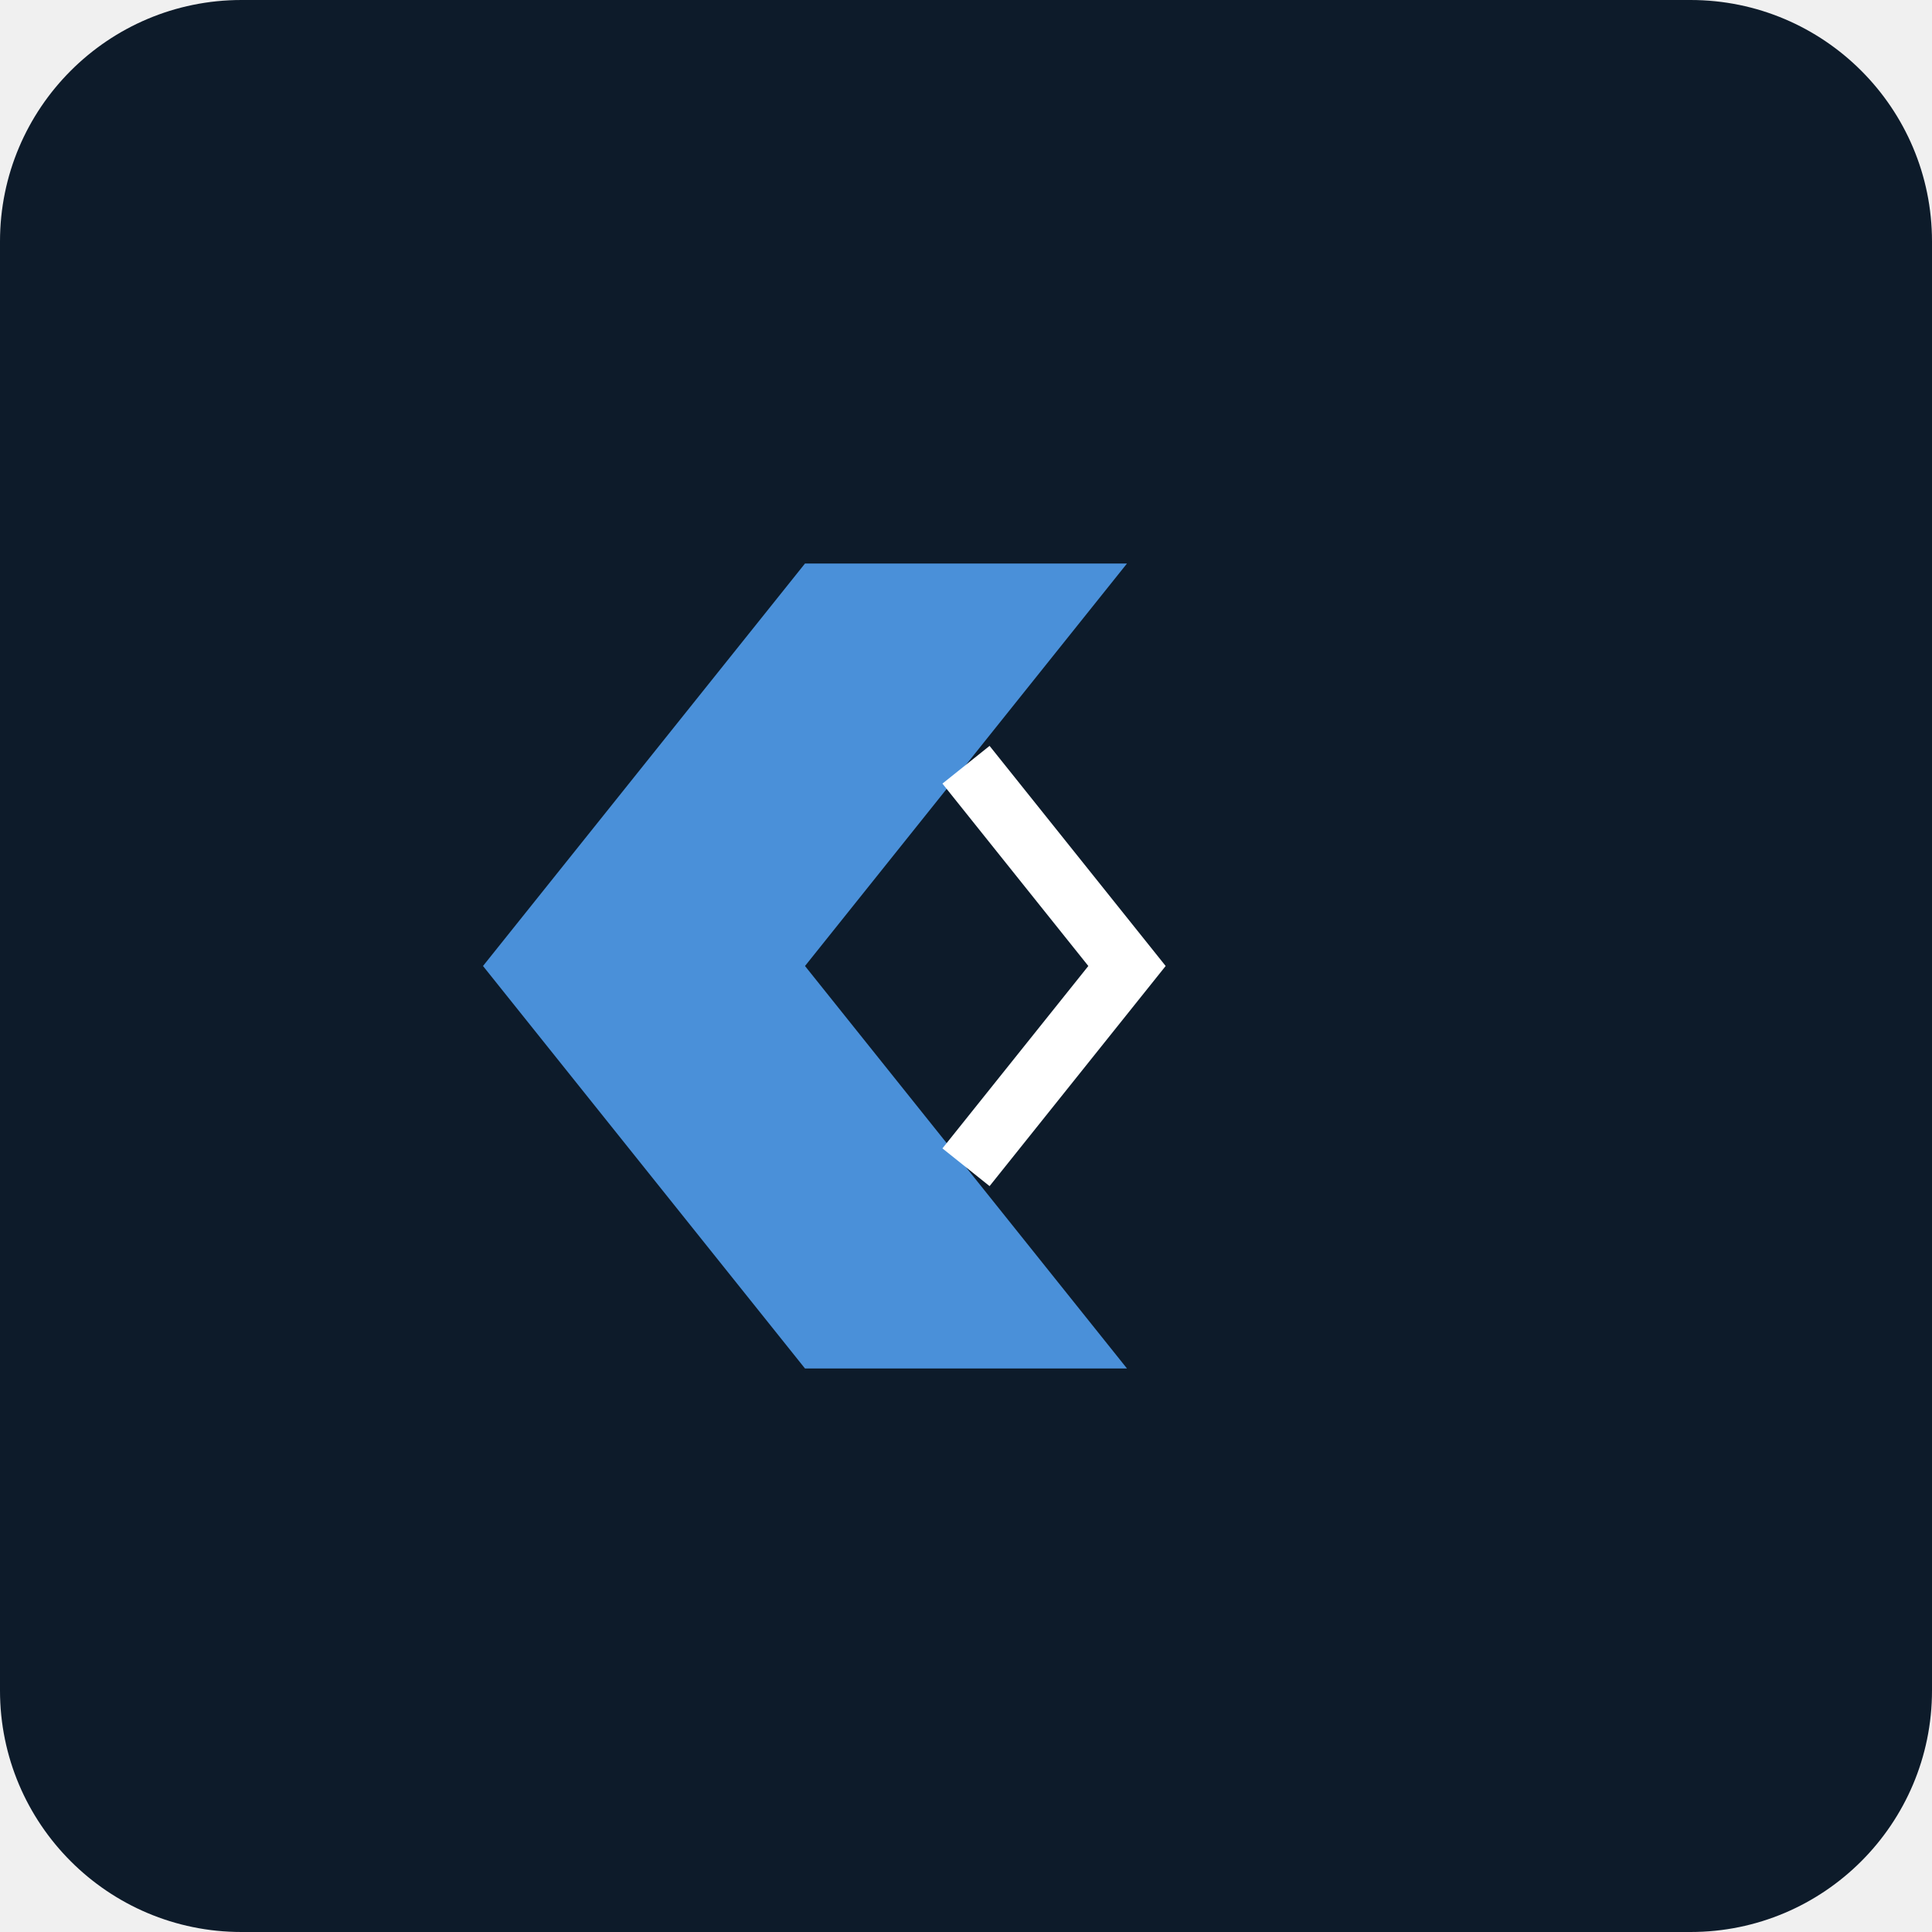
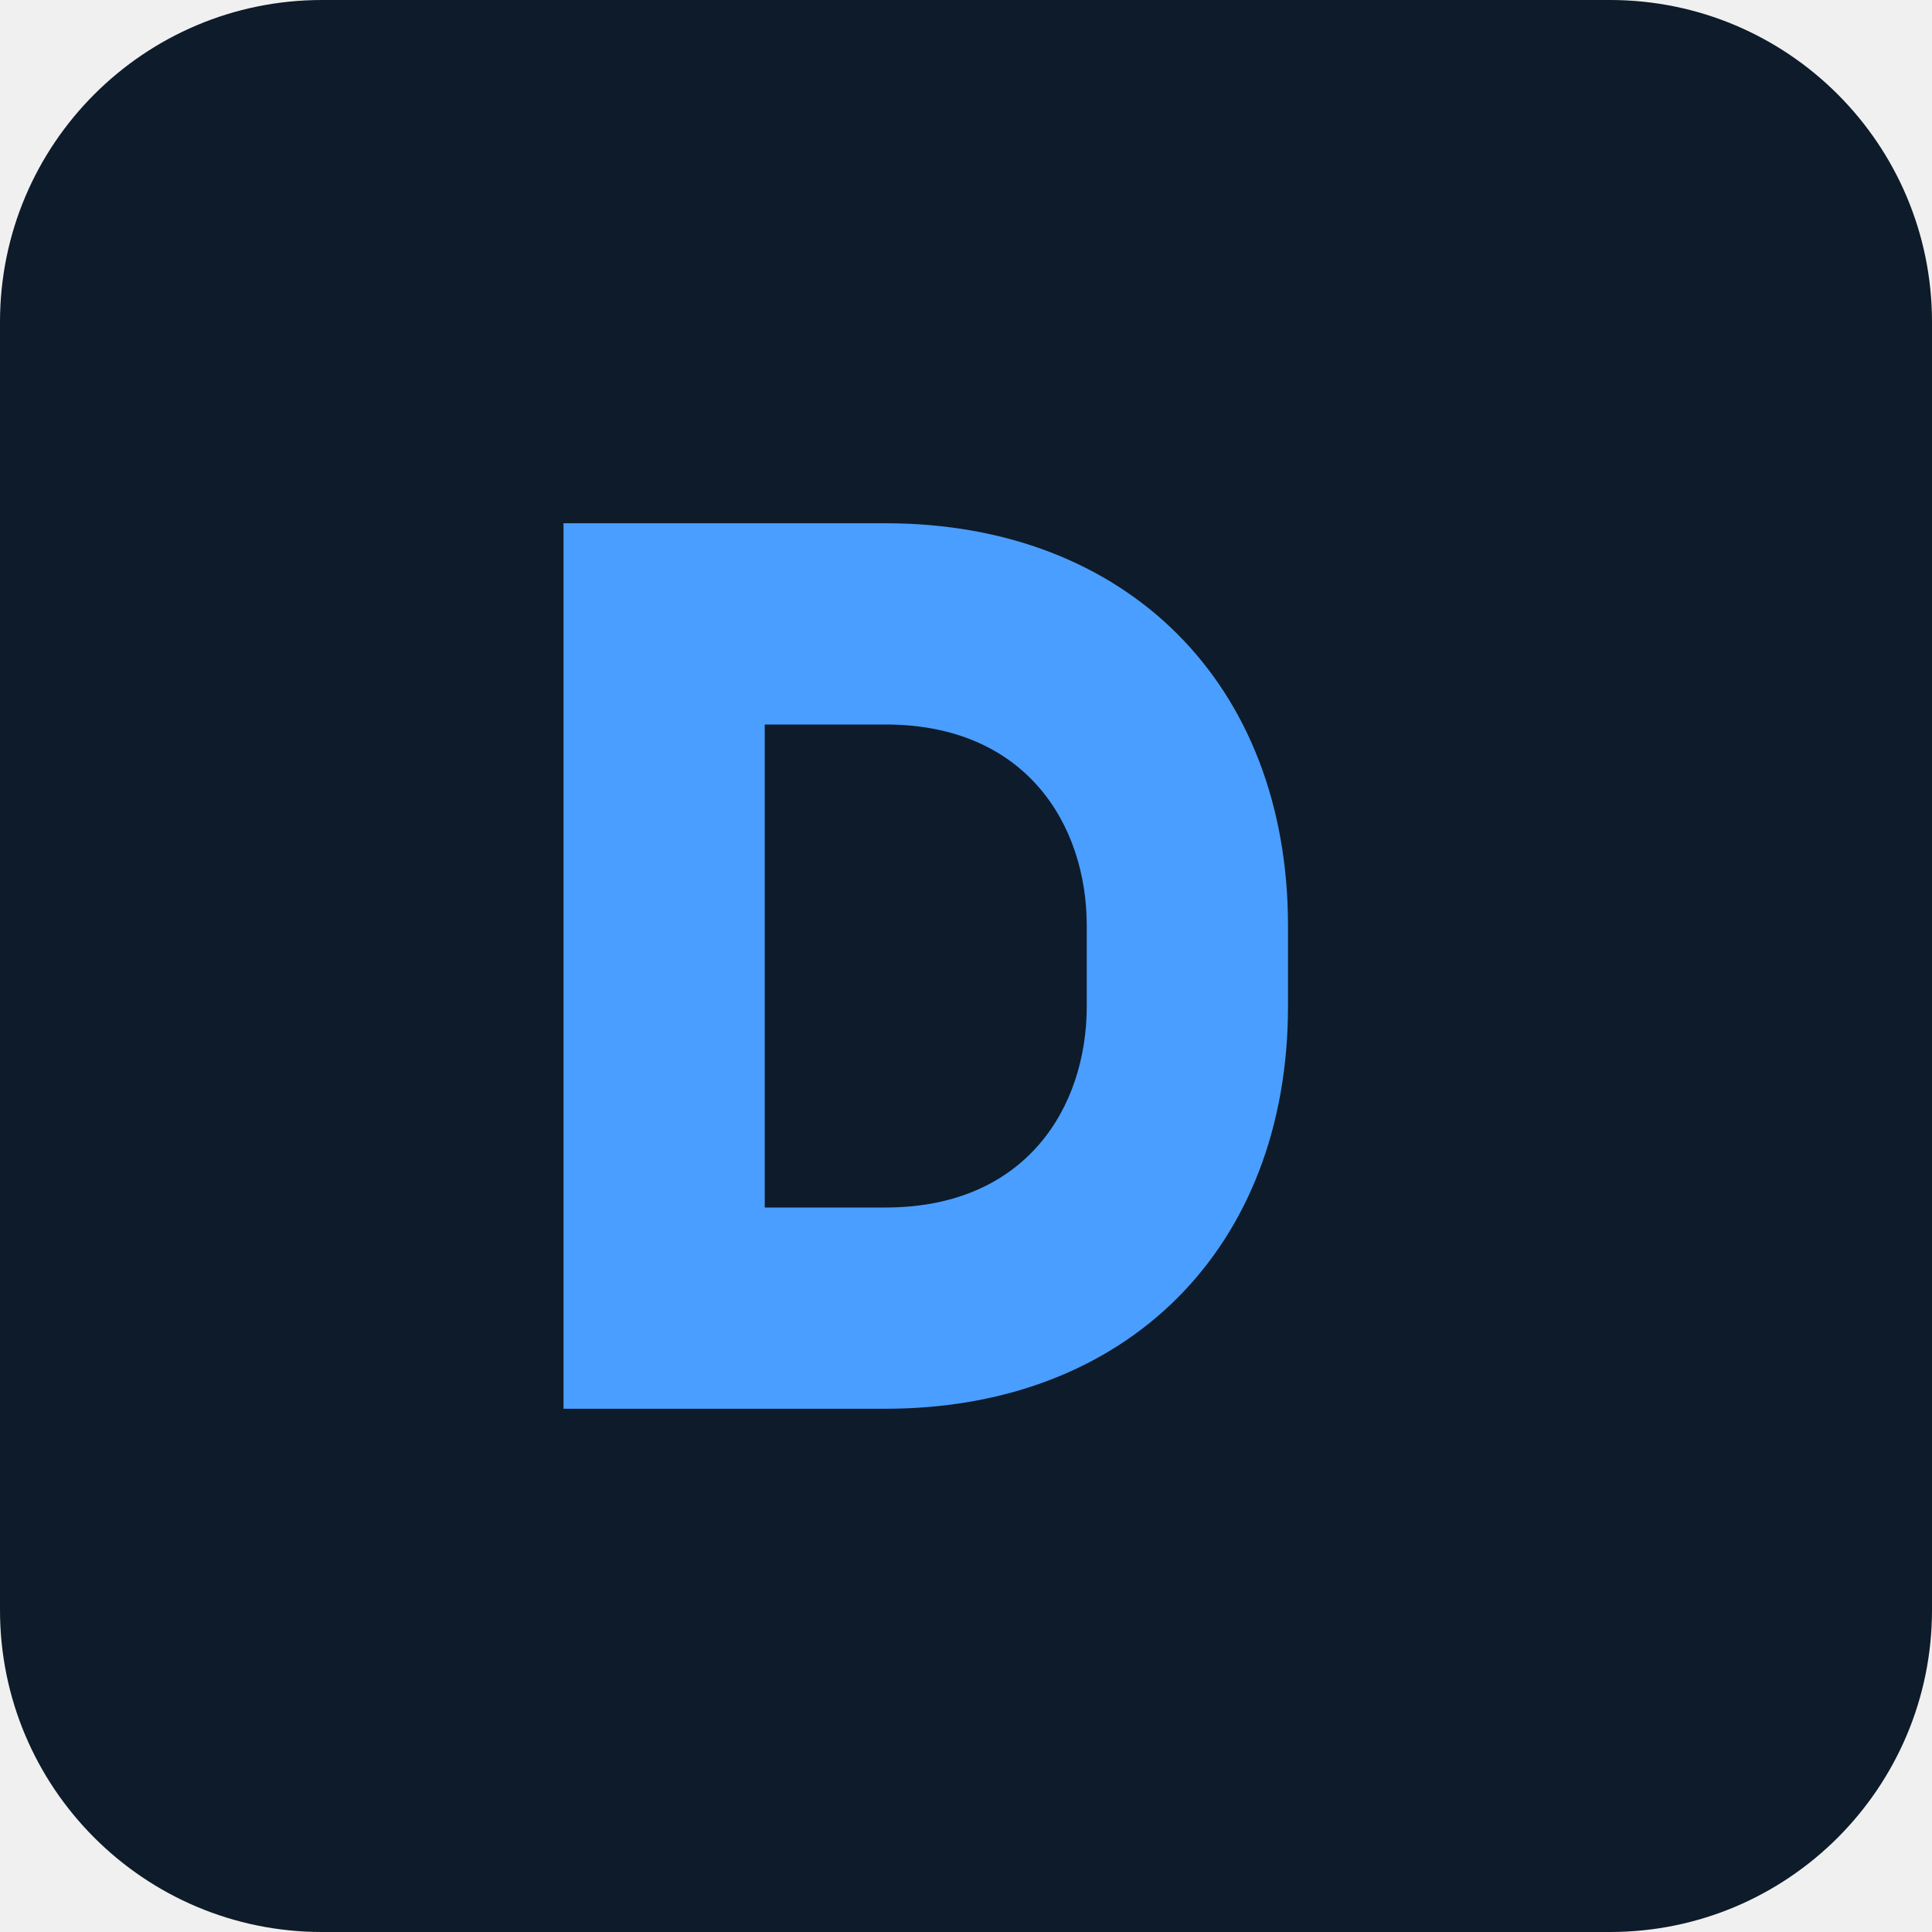
<svg xmlns="http://www.w3.org/2000/svg" viewBox="0 0 48 48">
-   <rect width="48" height="48" rx="6" fill="#0d1b2a" />
-   <path d="M20 14l-8 10 8 10h8l-8-10 8-10h-8z" fill="#4a90d9" />
-   <path d="M24 19l4 5-4 5" stroke="#ffffff" stroke-width="1.5" fill="none" />
+   <rect width="48" height="48" rx="8" fill="#0d1b2a" />
+   <path d="M14 13h8c6 0 10 4 10 10v2c0 6-4 10-10 10h-8V13zm5 5v12h3c3.5 0 5-2.5 5-5v-2c0-2.5-1.5-5-5-5h-3z" fill="#4a9eff" />
</svg>
